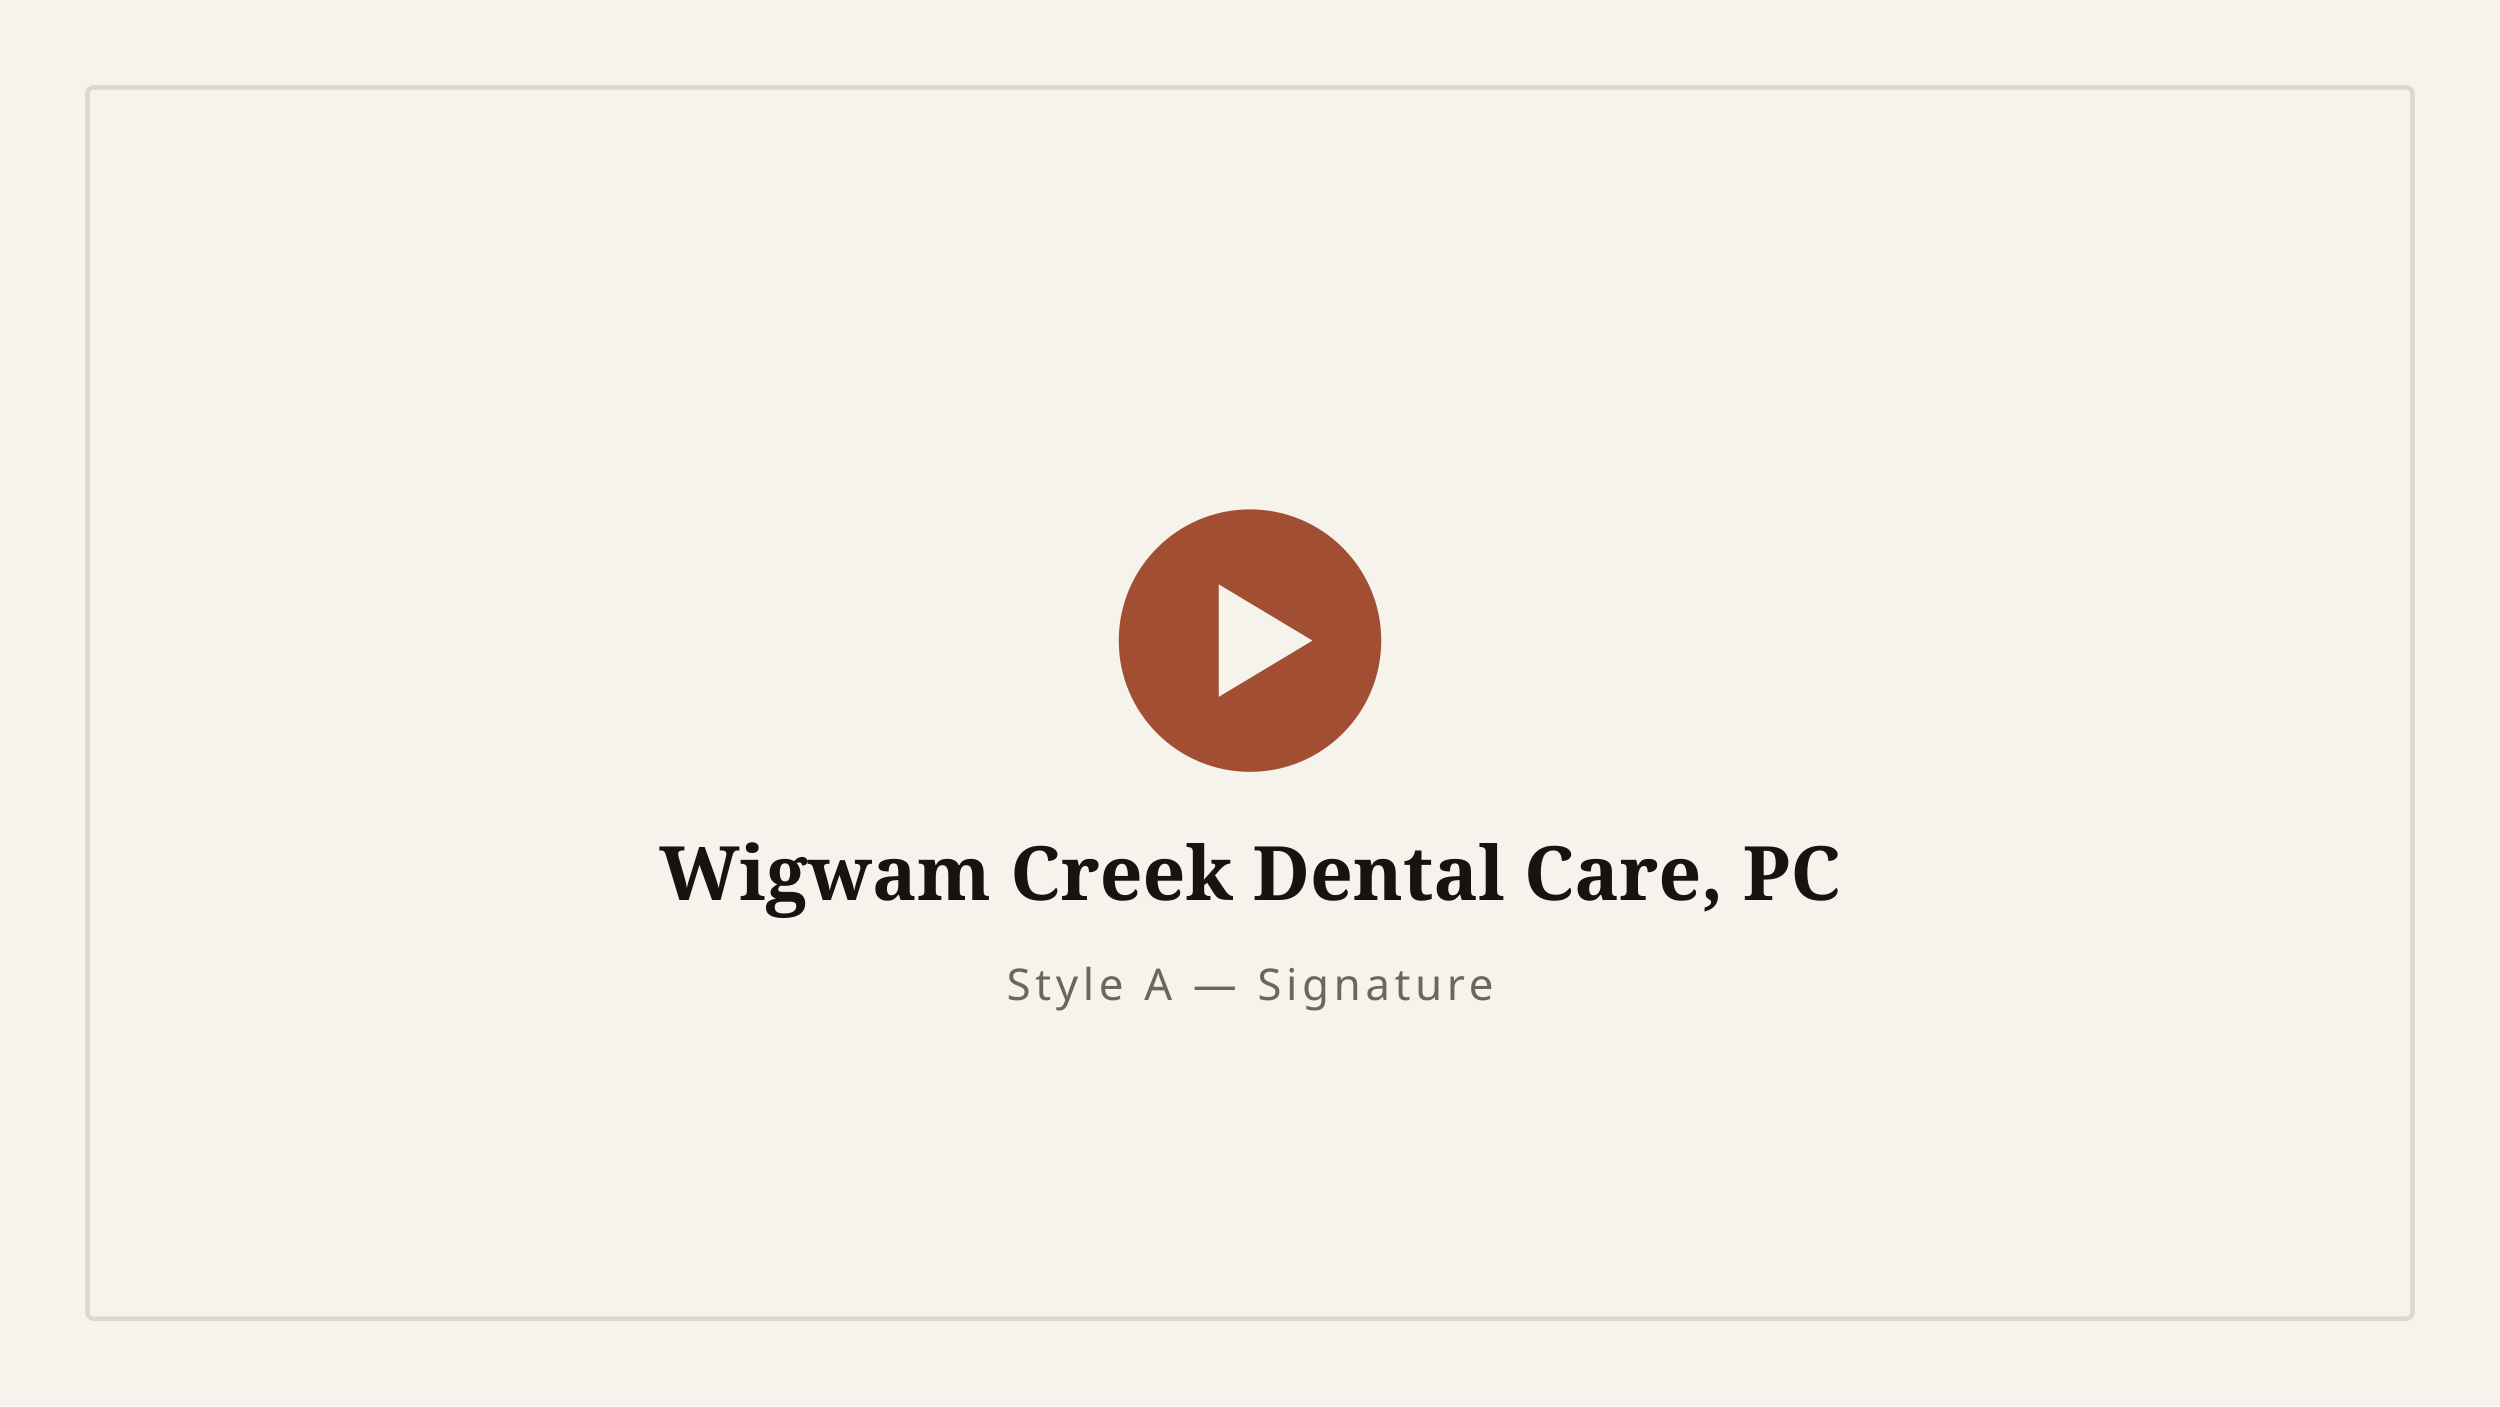
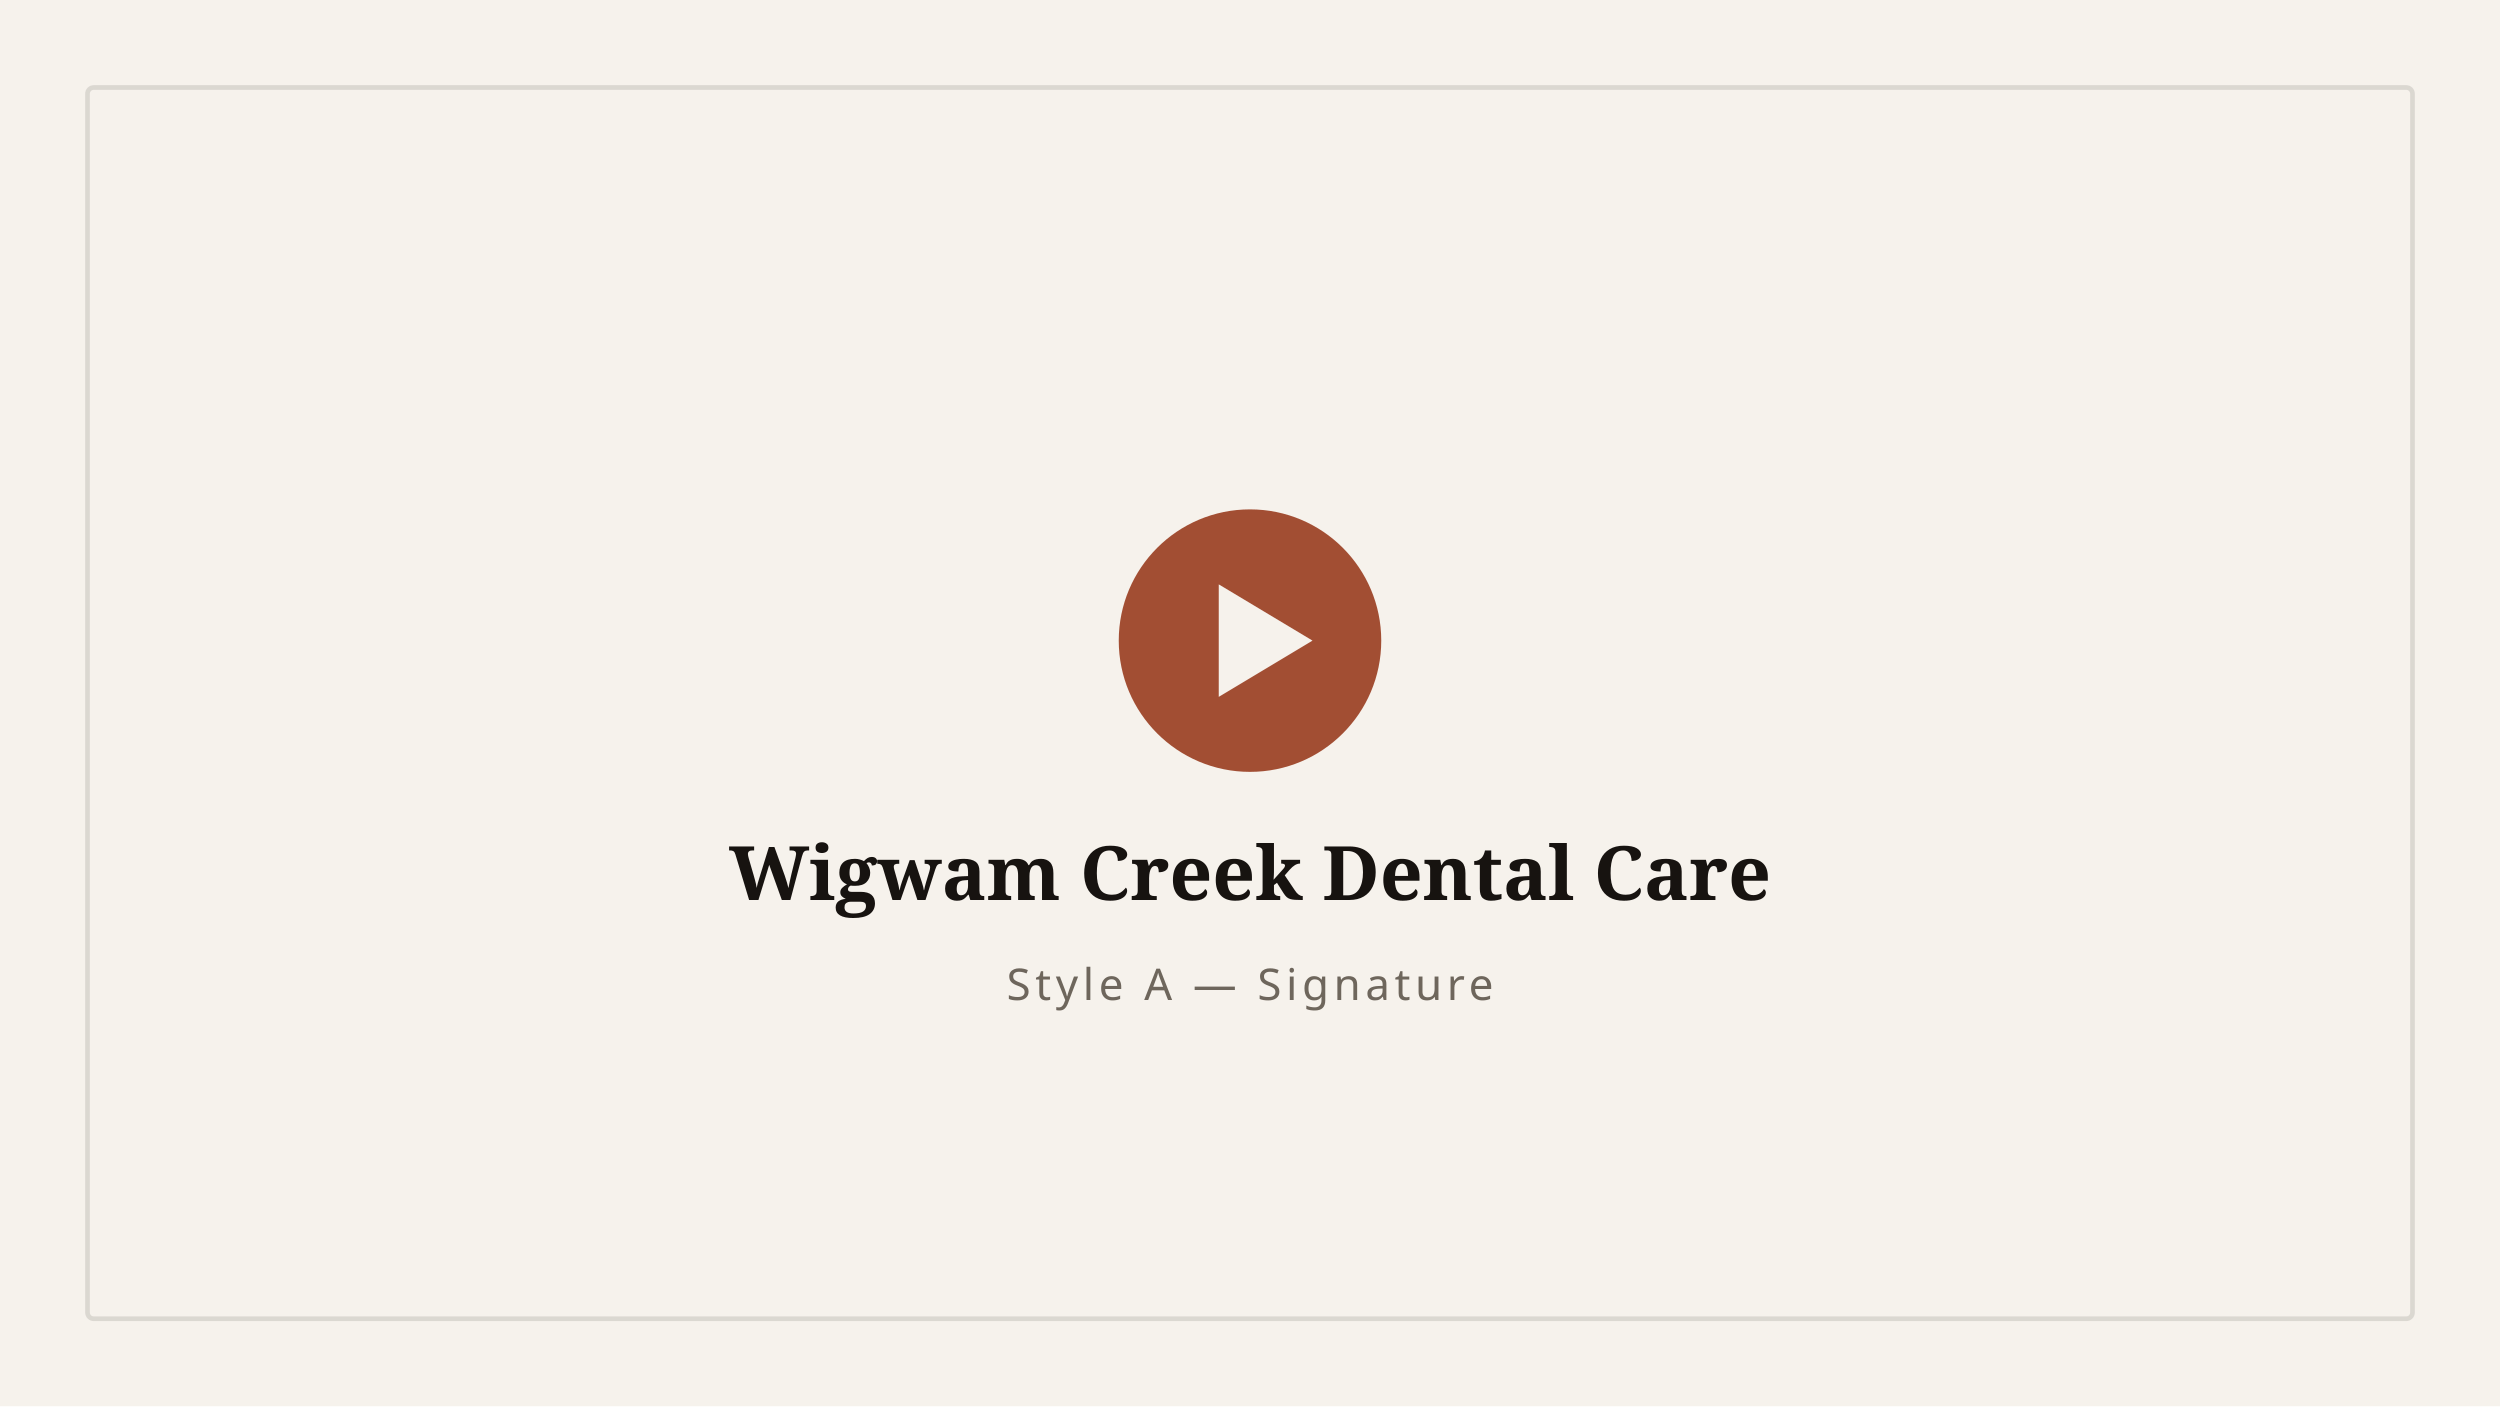
<svg xmlns="http://www.w3.org/2000/svg" viewBox="0 0 800 450" width="800" height="450">
  <rect width="800" height="450" fill="#F6F2EC" />
  <rect x="28" y="28" width="744" height="394" rx="2" fill="none" stroke="#171310" stroke-opacity="0.12" stroke-width="1.5" />
  <circle cx="400" cy="205" r="42" fill="#A24E33" />
  <polygon points="390,187 390,223 420,205" fill="#F6F2EC" />
-   <text x="400" y="288" text-anchor="middle" font-family="Georgia, serif" font-size="24" font-weight="600" fill="#171310">Wigwam Creek Dental Care, PC</text>
+   <text x="400" y="288" text-anchor="middle" font-family="Georgia, serif" font-size="24" font-weight="600" fill="#171310">Wigwam Creek Dental Care</text>
  <text x="400" y="320" text-anchor="middle" font-family="system-ui, sans-serif" font-size="14" letter-spacing="1.5" fill="#6E665C">Style A — Signature</text>
</svg>
